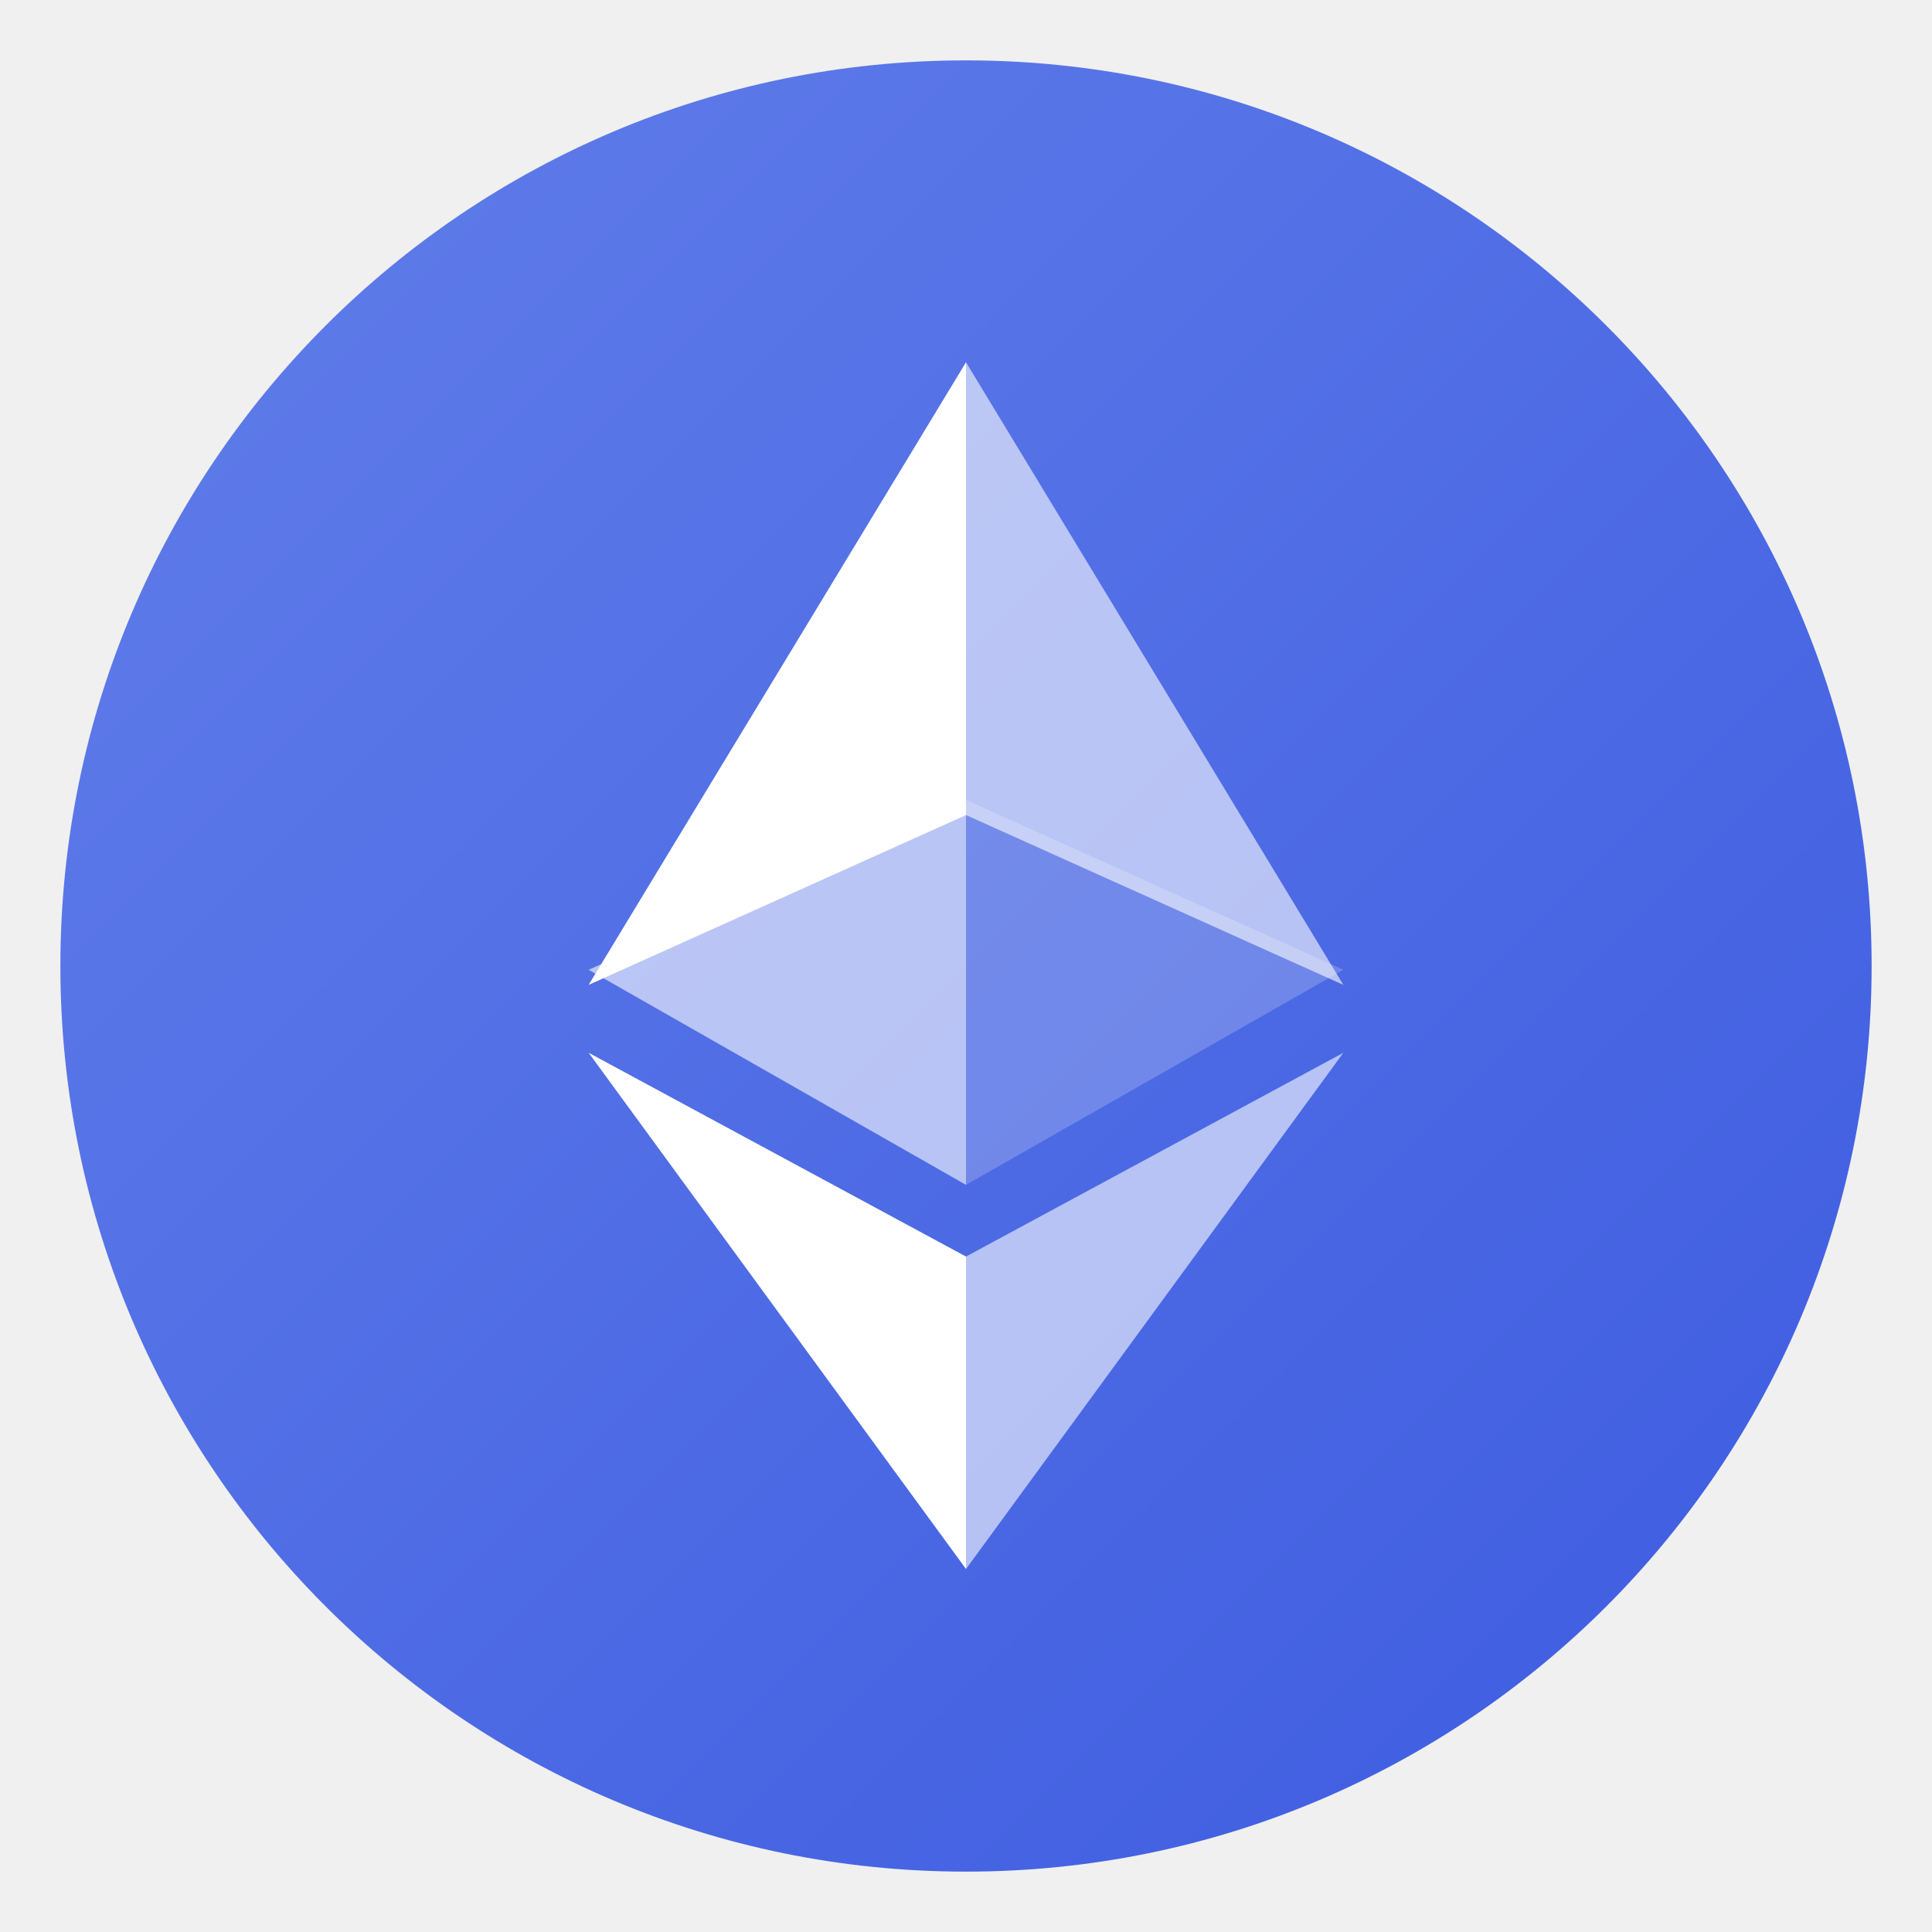
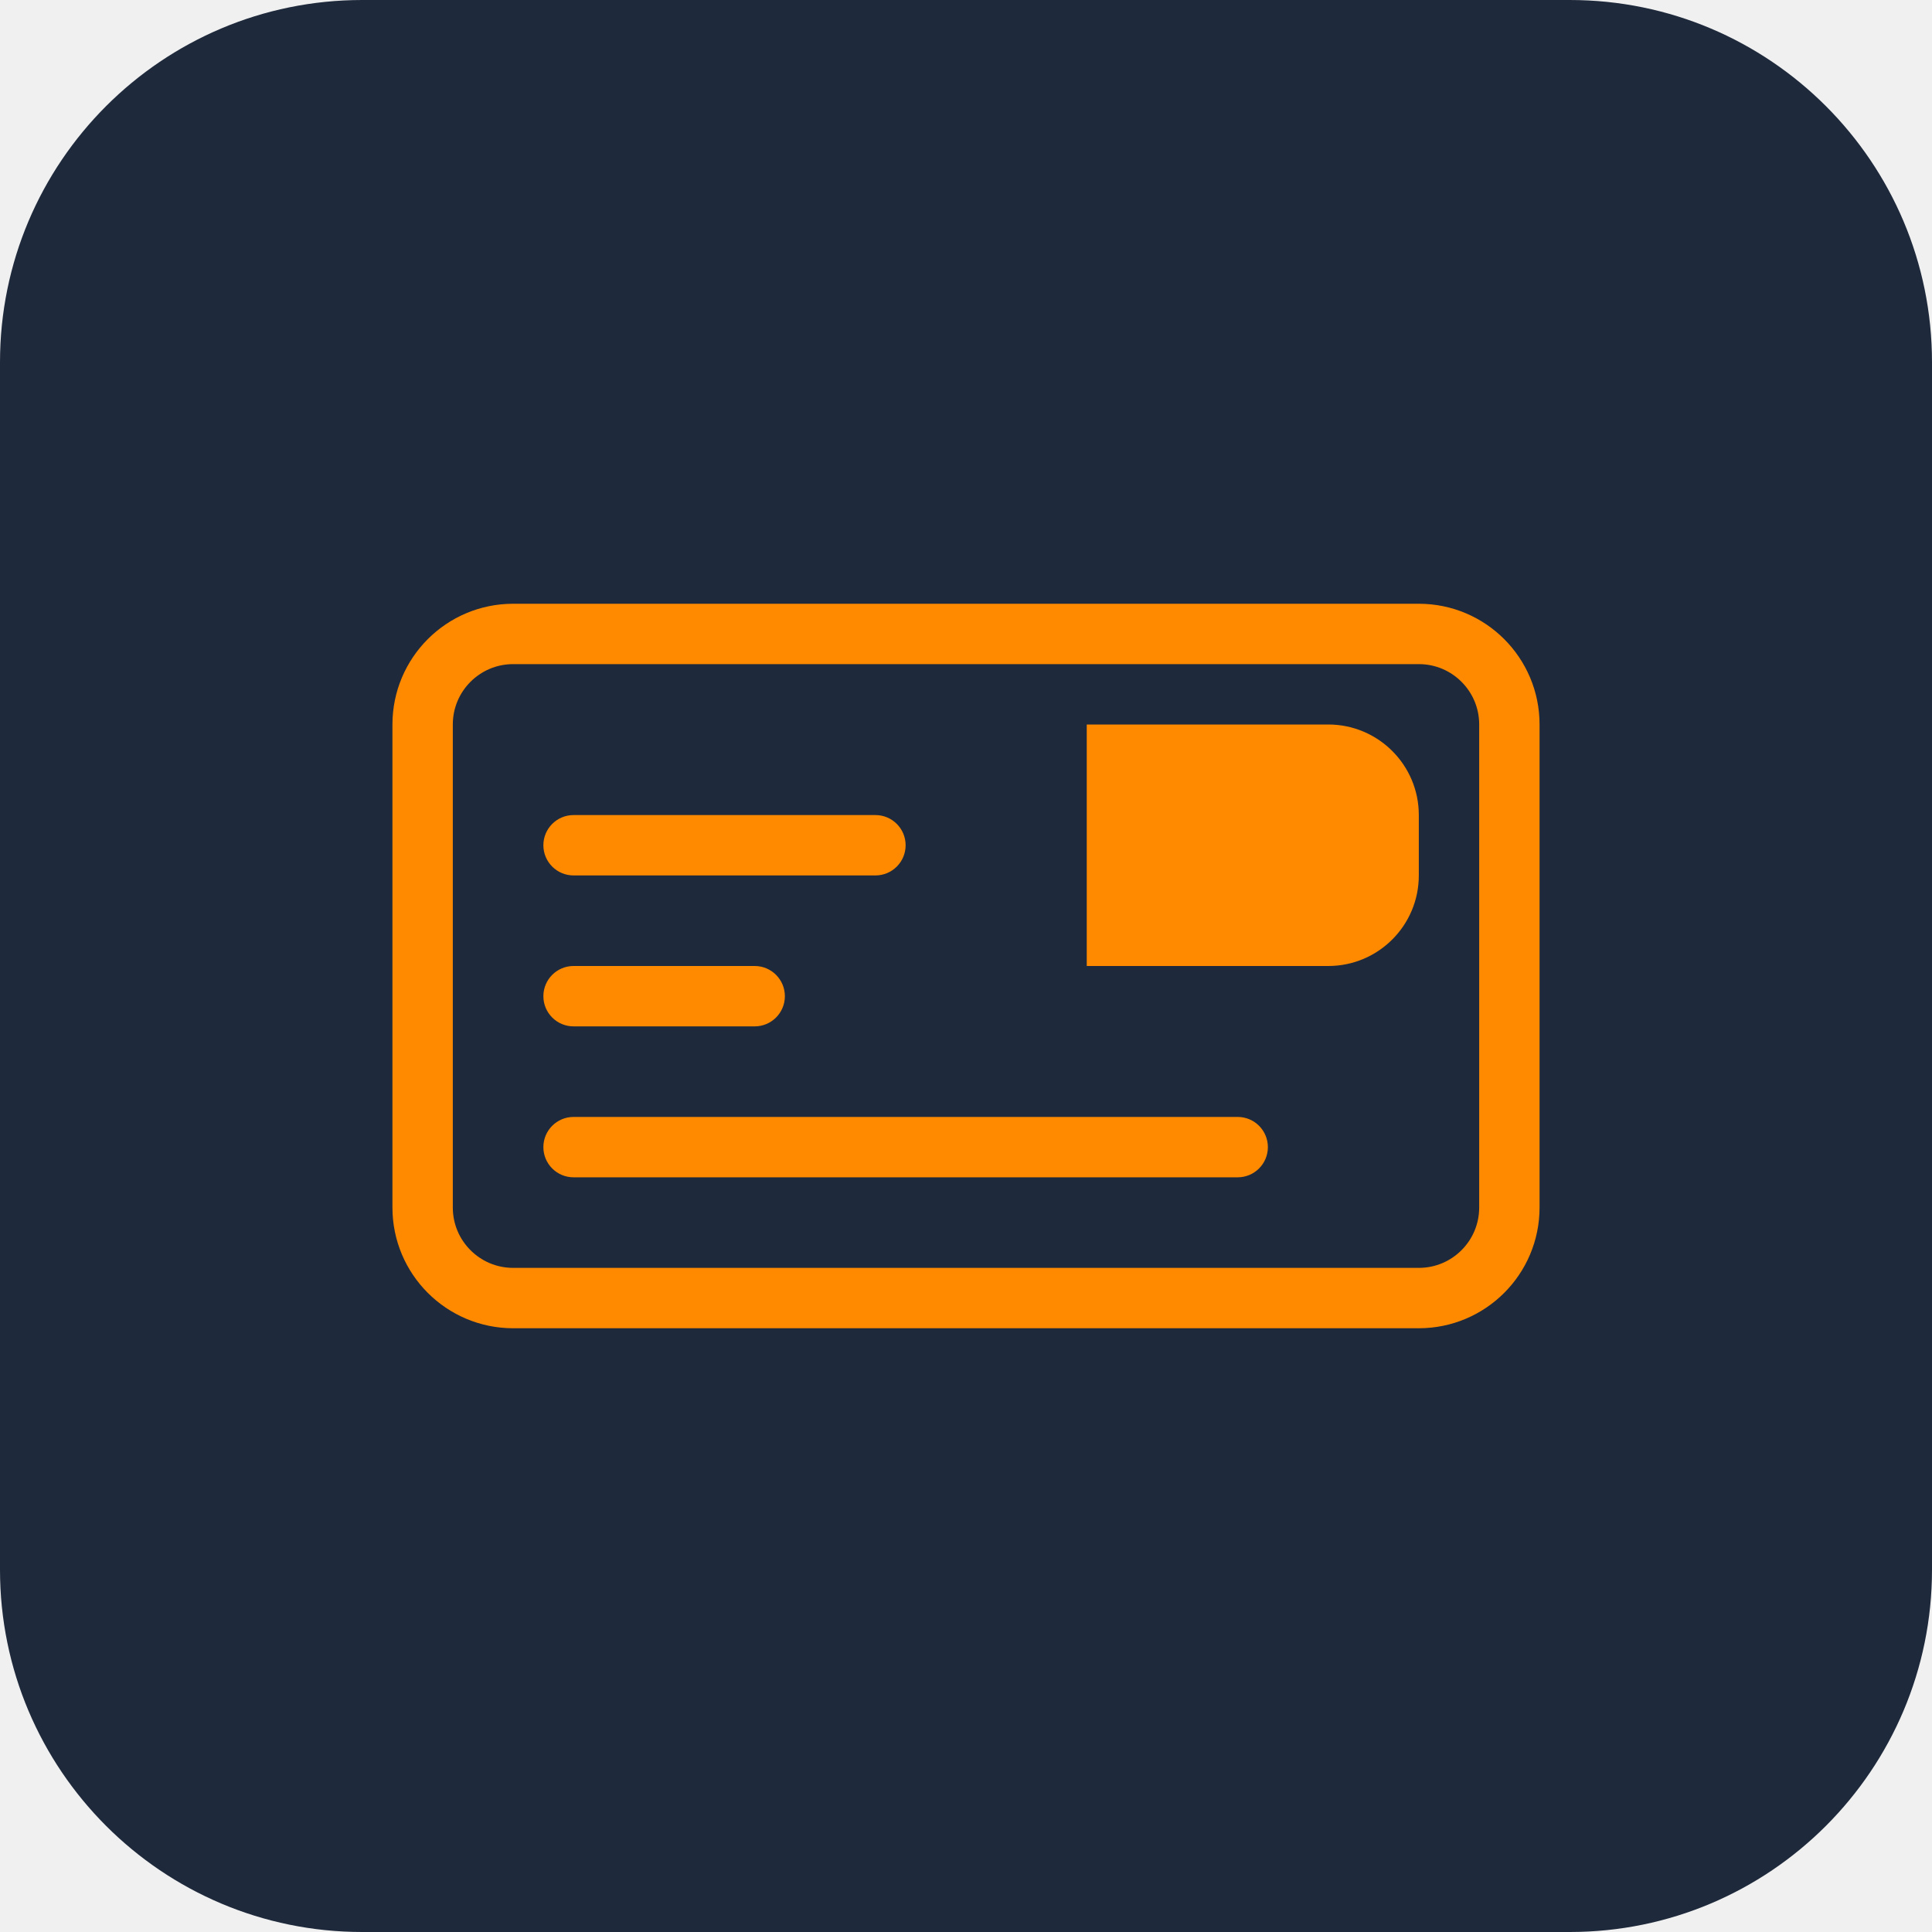
- <svg xmlns="http://www.w3.org/2000/svg" width="128" height="128" viewBox="0 0 128 128">
-   <defs>
-     <linearGradient id="grad" x1="0%" y1="0%" x2="100%" y2="100%">
-       <stop offset="0%" style="stop-color:#627EEA;stop-opacity:1" />
-       <stop offset="100%" style="stop-color:#3C5BE0;stop-opacity:1" />
-     </linearGradient>
-   </defs>
-   <circle cx="64" cy="64" r="60" fill="url(#grad)" />
-   <path d="M64 24v30l25 11.25L64 24z" fill="white" fill-opacity="0.6" />
-   <path d="M64 24L39 65.25 64 54V24z" fill="white" />
-   <path d="M64 83.25v20.7L89 69.75 64 83.25z" fill="white" fill-opacity="0.6" />
-   <path d="M64 103.95v-20.7L39 69.75l25 34.2z" fill="white" />
-   <path d="M64 78.5l25-14.25L64 53v25.5z" fill="white" fill-opacity="0.2" />
-   <path d="M39 64.25L64 78.5V53L39 64.25z" fill="white" fill-opacity="0.6" />
+ <svg xmlns="http://www.w3.org/2000/svg" width="128" height="128" viewBox="0 0 128 128" fill="none">
+   <rect width="128" height="128" rx="24" fill="#1E293B" />
+   <path d="M94 42H34C30.686 42 28 44.686 28 48V80C28 83.314 30.686 86 34 86H94C97.314 86 100 83.314 100 80V48C100 44.686 97.314 42 94 42Z" stroke="#FF8A00" stroke-width="4" />
+   <path d="M72 64H88C91.314 64 94 61.314 94 58V54C94 50.686 91.314 48 88 48H72V64Z" fill="#FF8A00" />
+   <rect x="36" y="54" width="24" height="4" rx="2" fill="#FF8A00" />
+   <rect x="36" y="64" width="16" height="4" rx="2" fill="#FF8A00" />
+   <rect x="36" y="74" width="48" height="4" rx="2" fill="#FF8A00" />
</svg>
